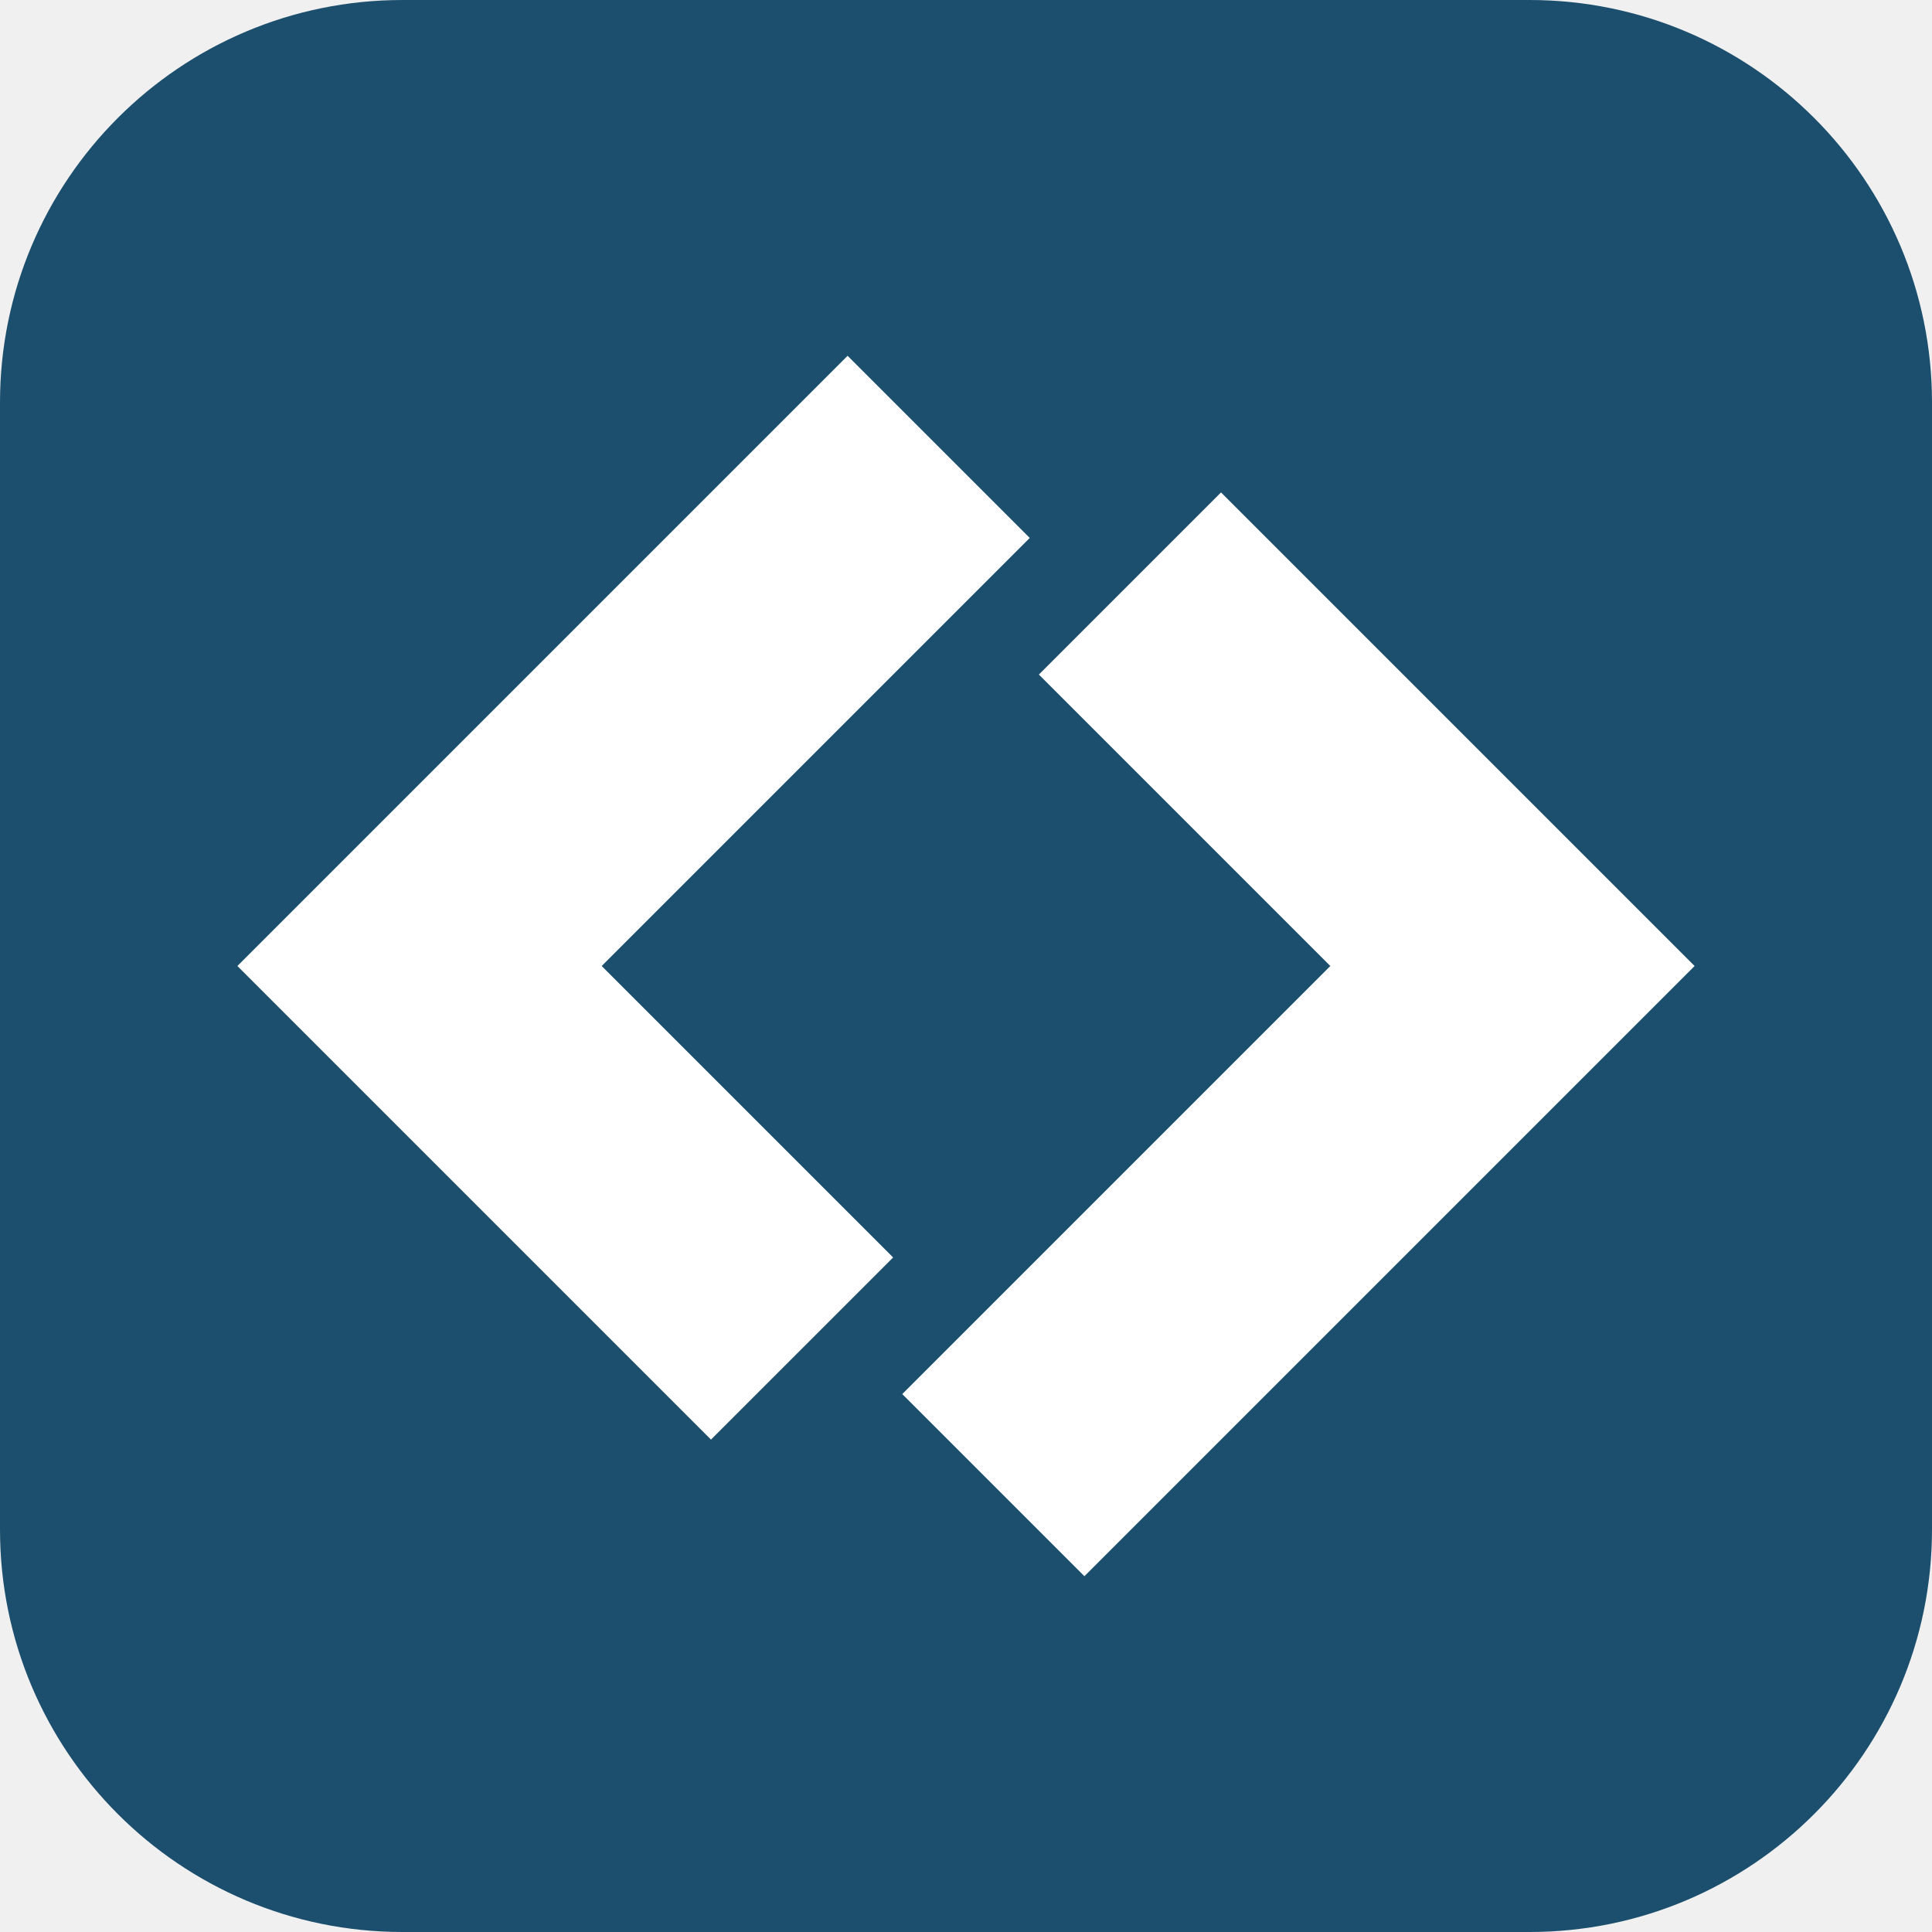
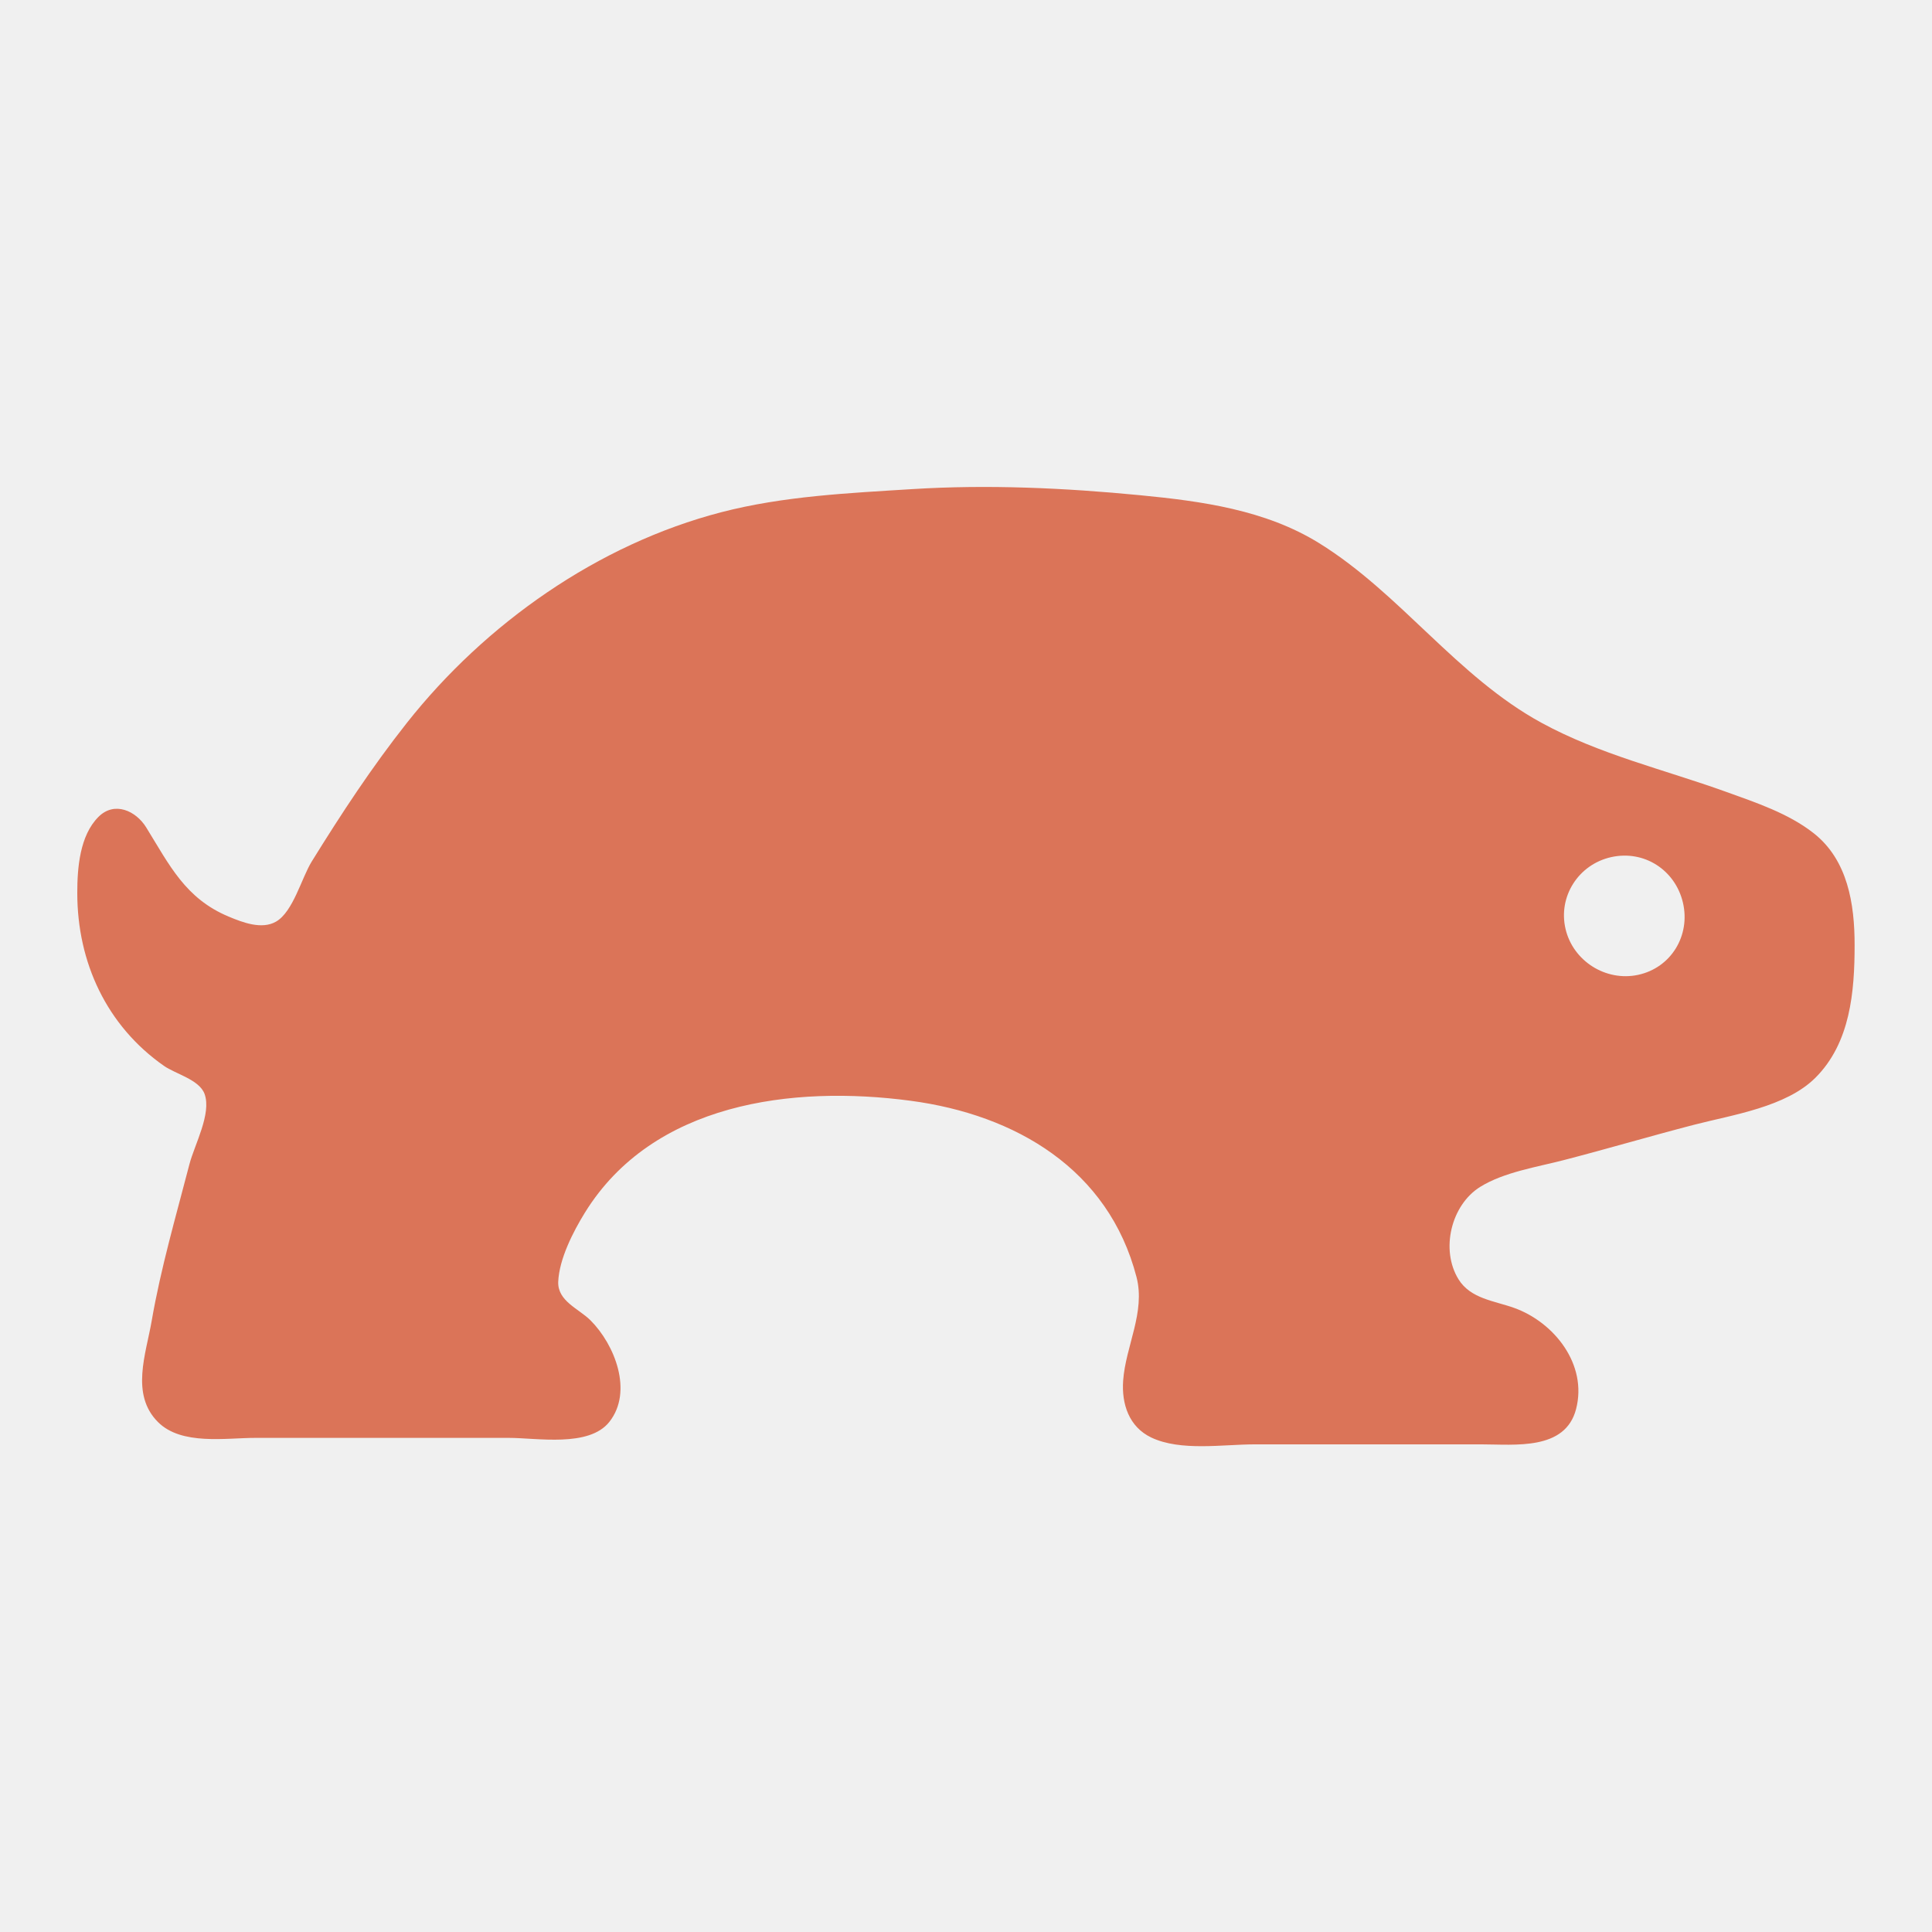
- <svg xmlns="http://www.w3.org/2000/svg" viewBox="0 0 24 24" width="24" height="24" role="img" aria-label="GPT-Load">
-   <path fill="#1c4f6e" d="M5 0H19A5 5 0 0 1 24 5V19A5 5 0 0 1 19 24H5A5 5 0 0 1 0 19V5A5 5 0 0 1 5 0Z" />
-   <g fill="#ffffff" transform="translate(12 12) scale(0.8) translate(-12 -12)">
-     <g transform="rotate(45 12 12)">
-       <path d="M4 6.6H8V16H14.4V20H4Z" />
-       <path d="M20 17.4H16V8H9.6V4H20Z" />
-     </g>
+ <svg xmlns="http://www.w3.org/2000/svg" width="512" height="512" viewBox="0 0 512 512" role="img" aria-labelledby="title description">
+   <g transform="translate(20.48 129.2146) scale(0.85951)">
+     <path fill="#DB7458" fill-rule="evenodd" d="M 257.47 0.47 C 280.84 -0.99 304.38 0.1 327.65 2.35 C 346.64 4.19 366.32 6.86 382.88 17.12 C 407.97 32.65 425.34 58.28 451.47 72.53 C 469.41 82.31 489.13 86.89 508.24 93.76 C 517.44 97.08 527.63 100.44 535.41 106.59 C 545.92 114.88 548 128.45 548 141 C 548 155.44 546.7 171.18 535.94 181.94 C 526.87 191.01 510.4 193.38 498.47 196.47 C 485.06 199.95 471.76 203.88 458.35 207.35 C 450.09 209.5 439.94 211.04 432.59 215.59 C 423.59 221.16 420.23 234.99 425.88 244.12 C 429.61 250.13 436.95 250.74 443.06 252.94 C 455.36 257.37 465.69 270.34 462.12 284.12 C 458.79 296.97 443.26 295 433 295 C 409.67 295 386.33 295 363 295 C 353.26 295 340.17 297.21 331.12 292.88 C 324.26 289.6 321.96 282.55 322.47 275.35 C 323.23 264.7 329.4 254.24 326.59 243.41 C 317.96 210.15 289.31 193.37 256.94 189.06 C 220.4 184.19 177.47 189.7 156.53 223.53 C 152.9 229.4 148.6 237.81 148.29 244.82 C 148.03 250.84 154.62 253.15 158.24 256.76 C 165.74 264.26 171.43 278.72 164.06 288.06 C 157.78 296.01 141.76 293 133 293 C 107 293 81 293 55 293 C 45.74 293 32.14 295.38 24.88 288.12 C 16.35 279.59 21.19 267.1 22.94 256.94 C 25.76 240.6 30.44 224.6 34.59 208.59 C 36.14 202.62 41.47 193.01 39.24 186.94 C 37.61 182.53 30.3 180.81 26.71 178.29 C 9.06 165.94 0 146.4 0 125 C 0 117.31 0.74 107.31 6.53 101.53 C 11.47 96.59 18.08 99.67 21.24 104.76 C 28.41 116.36 33.31 126.71 46.71 132.29 C 50.98 134.08 56.91 136.36 61.29 133.82 C 66.56 130.78 69.15 120.37 72.29 115.29 C 81.45 100.5 90.79 86.26 101.59 72.59 C 125.83 41.89 160.6 17.44 198.59 7.59 C 217.75 2.62 237.8 1.7 257.47 0.47 Z M 458.88 136.12 C 461.21 145.98 471.28 152.37 481.24 150.24 C 491.44 148.05 497.45 138.08 495.06 127.94 C 492.68 117.9 483.1 111.68 472.94 113.94 C 462.9 116.17 456.5 126.06 458.88 136.12 Z" />
  </g>
</svg>
